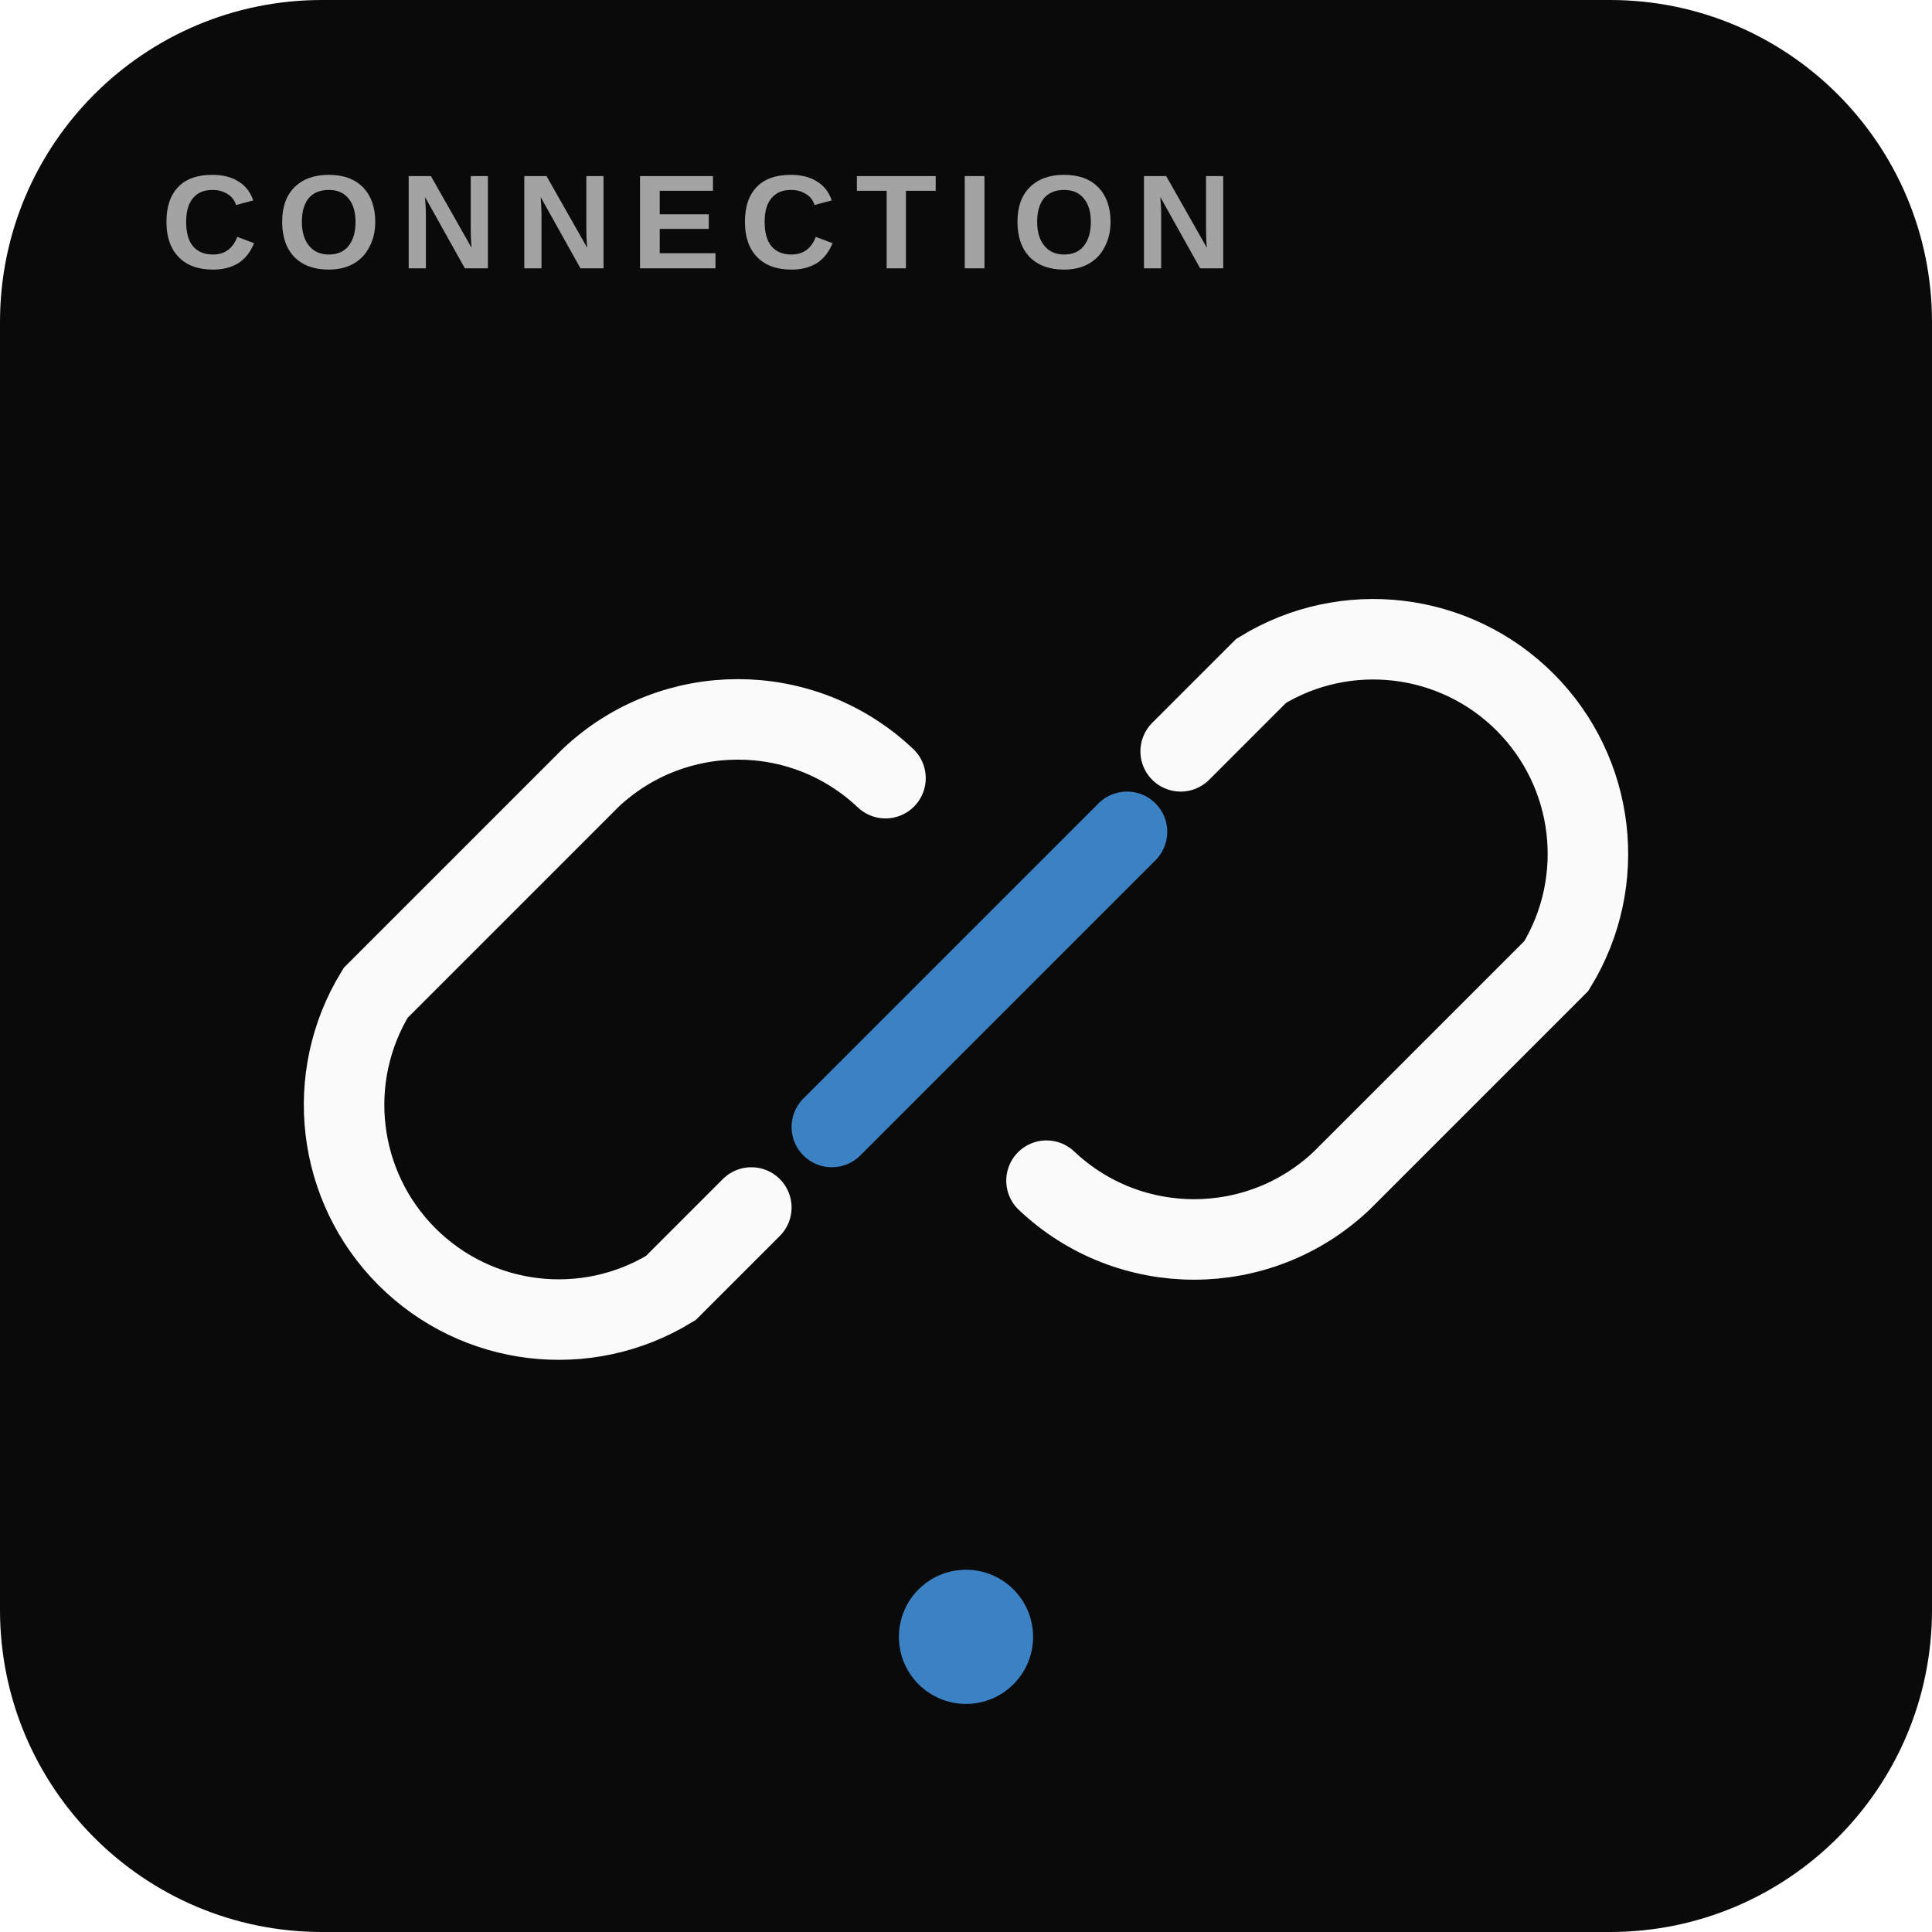
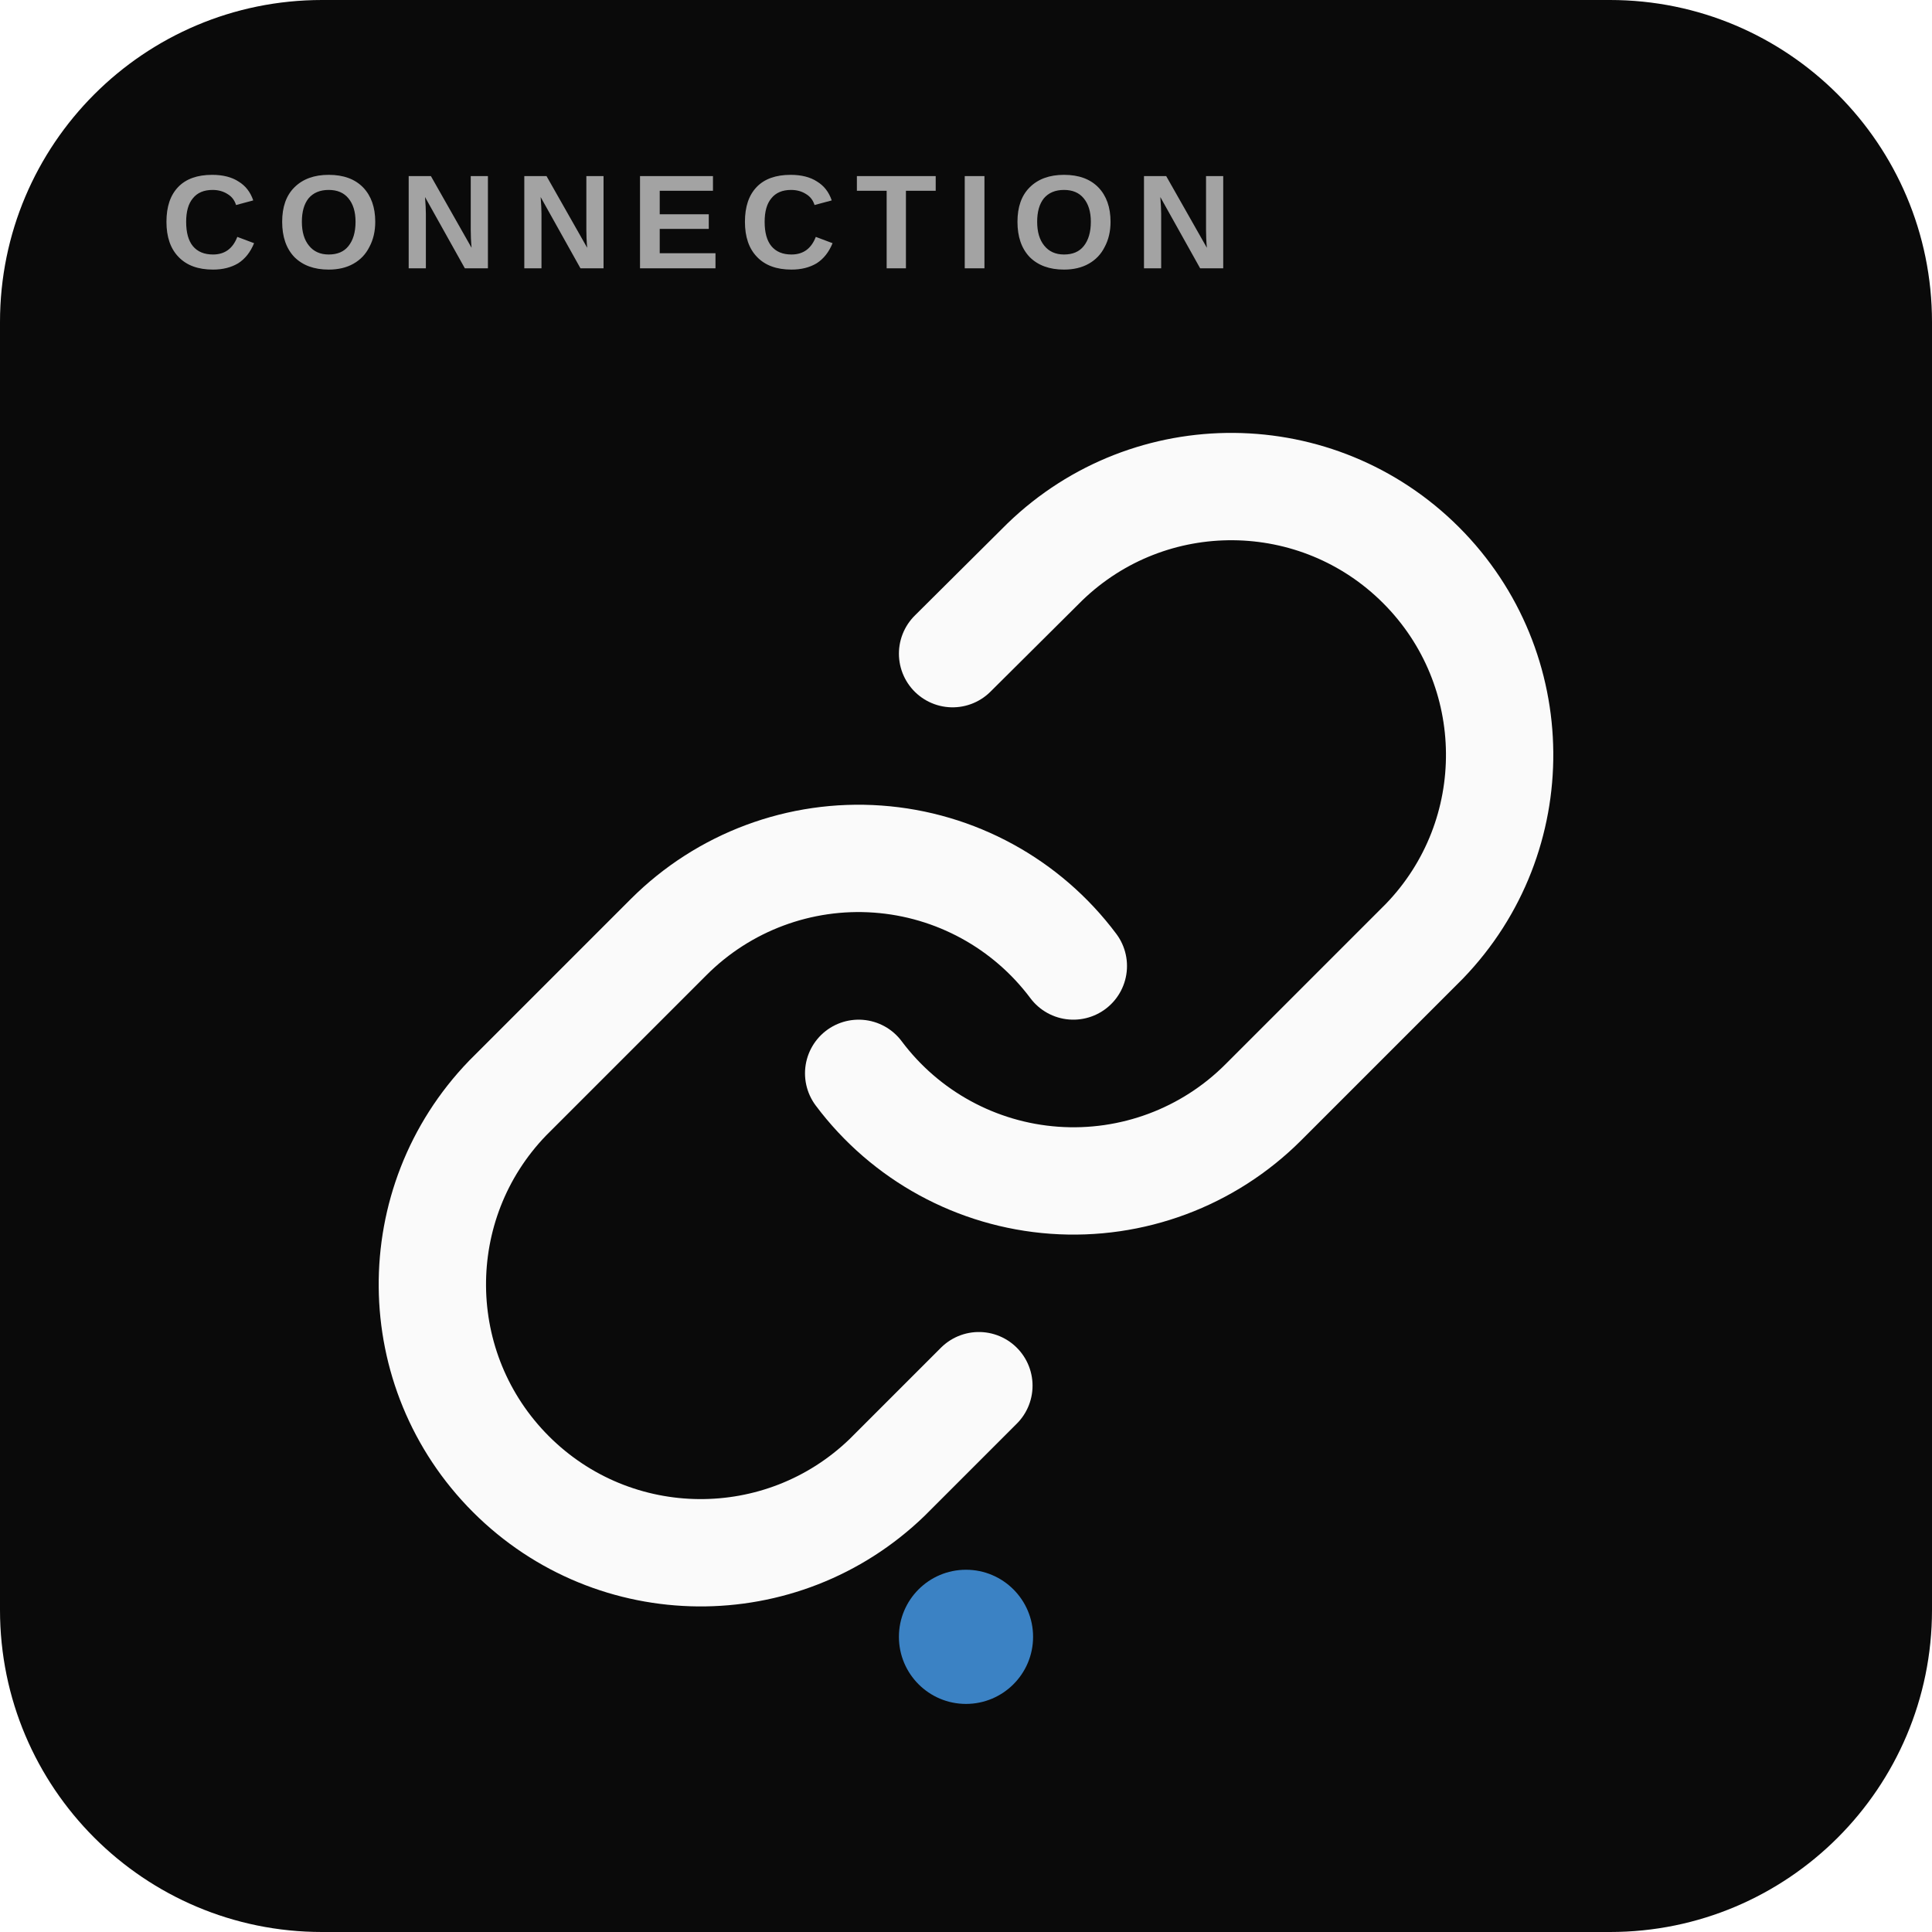
<svg xmlns="http://www.w3.org/2000/svg" width="72" height="72" viewBox="0 0 72 72">
  <rect width="72" height="72" rx="12" fill="#0a0a0a" />
  <text x="6" y="10" font-family="Arial,sans-serif" font-size="5" font-weight="700" letter-spacing=".7" fill="#a3a3a3">CONNECTION</text>
-   <path d="M28 45l-3 3a8 8 0 0 1-11-11l8-8a8 8 0 0 1 11 0M44 28l3-3a8 8 0 0 1 11 11l-8 8a8 8 0 0 1-11 0" fill="none" stroke="#fafafa" stroke-linecap="round" stroke-width="3" />
-   <path d="m31 42 11-11" fill="none" stroke="#3b82c4" stroke-linecap="round" stroke-width="3" />
+   <g transform="translate(12 14) scale(2)" fill="none" stroke="#fafafa" stroke-linecap="round" stroke-linejoin="round" stroke-width="2">
+     <path d="M10 13a5 5 0 0 0 7.54.54l3-3a5 5 0 0 0-7.07-7.07l-1.72 1.71" />
+     <path d="M14 11a5 5 0 0 0-7.54-.54l-3 3a5 5 0 0 0 7.07 7.07l1.71-1.71" />
+   </g>
  <circle cx="36" cy="61" r="2.5" fill="#3b82c4" />
</svg>
